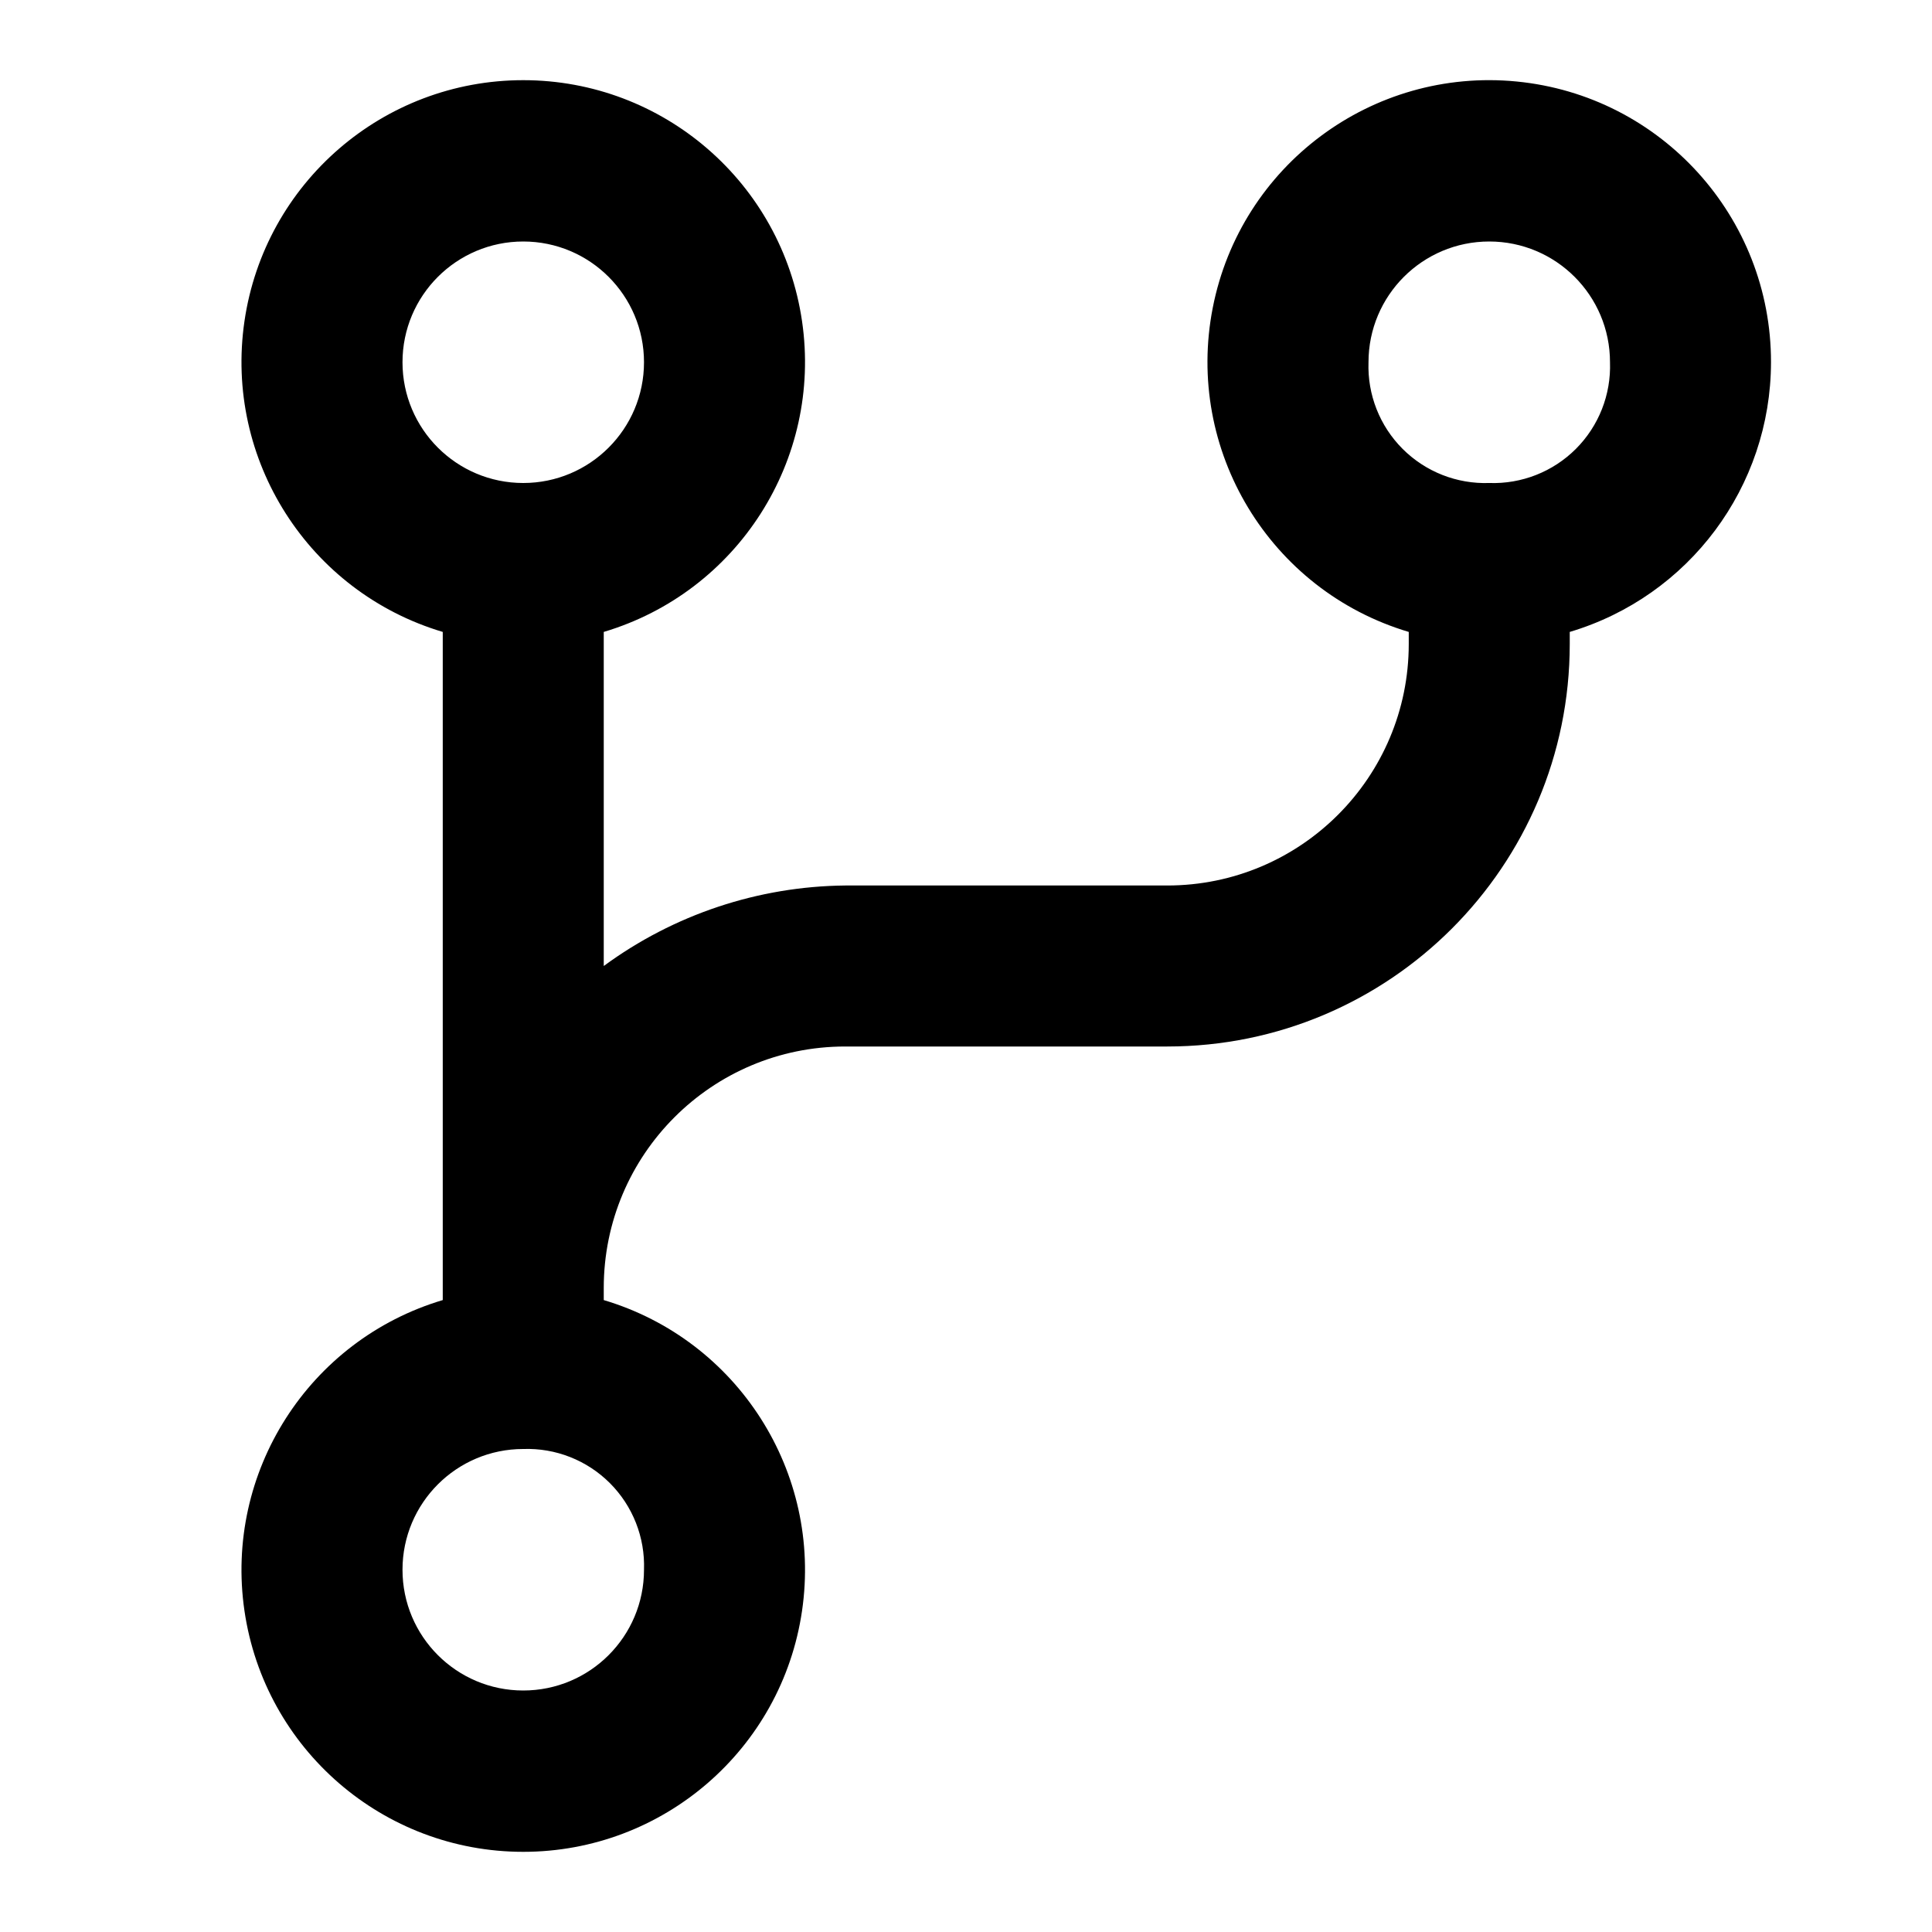
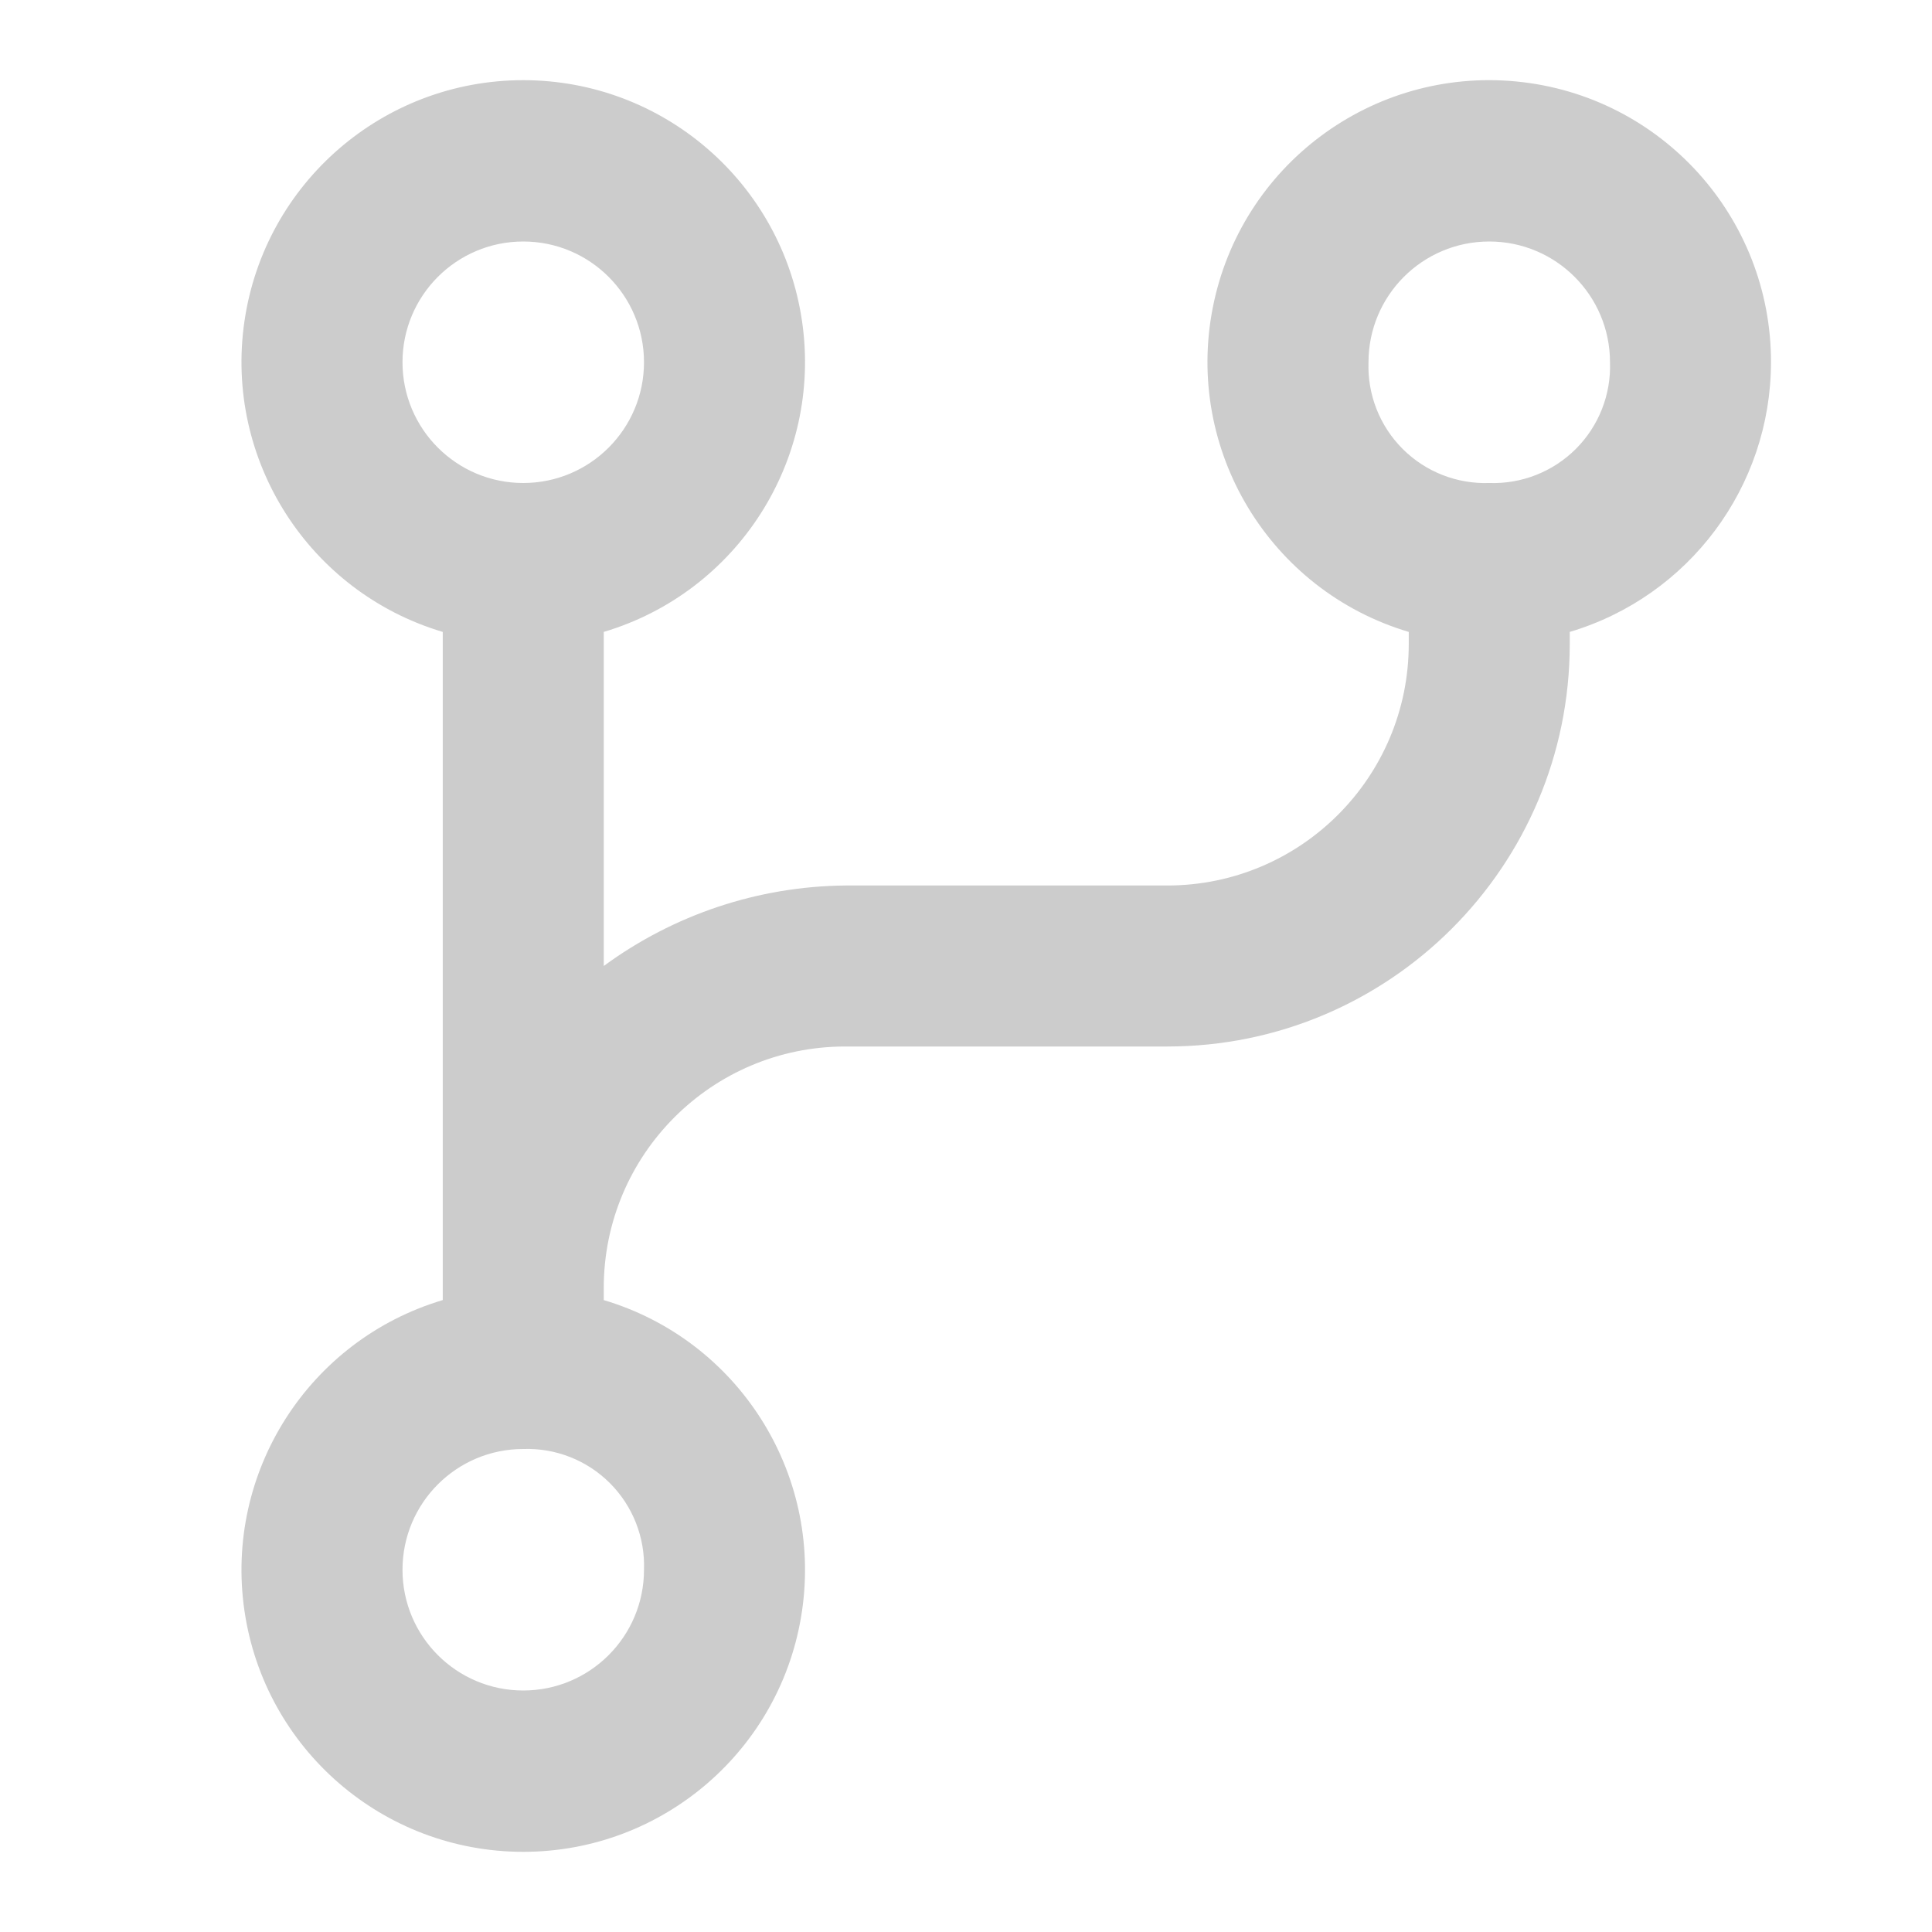
- <svg xmlns="http://www.w3.org/2000/svg" width="64px" height="64px" viewBox="0 0 48 48" fill="#000000">
+ <svg xmlns="http://www.w3.org/2000/svg" width="64px" height="64px" viewBox="0 0 48 48" fill="#CCCCCC">
  <g id="SVGRepo_bgCarrier" stroke-width="0" />
  <g id="SVGRepo_tracerCarrier" stroke-linecap="round" stroke-linejoin="round" />
  <g id="SVGRepo_iconCarrier">
    <g id="Layer_2" data-name="Layer 2">
      <g id="invisible_box" data-name="invisible box">
        <rect width="48" height="48" fill="none" />
      </g>
      <g id="icons_Q2" data-name="icons Q2">
        <path d="M44,9a7,7,0,1,0-9,6.7V16a6,6,0,0,1-6,6H21a10.3,10.3,0,0,0-6,2V15.7a7,7,0,1,0-4,0V32.3a7,7,0,1,0,4,0V32a6,6,0,0,1,6-6h8A10,10,0,0,0,39,16v-.3A7,7,0,0,0,44,9ZM10,9a3,3,0,0,1,6,0,3,3,0,0,1-6,0Zm6,30a3,3,0,1,1-3-3A2.9,2.9,0,0,1,16,39ZM37,12a2.9,2.9,0,0,1-3-3,3,3,0,0,1,6,0A2.9,2.9,0,0,1,37,12Z" />
      </g>
    </g>
  </g>
</svg>
